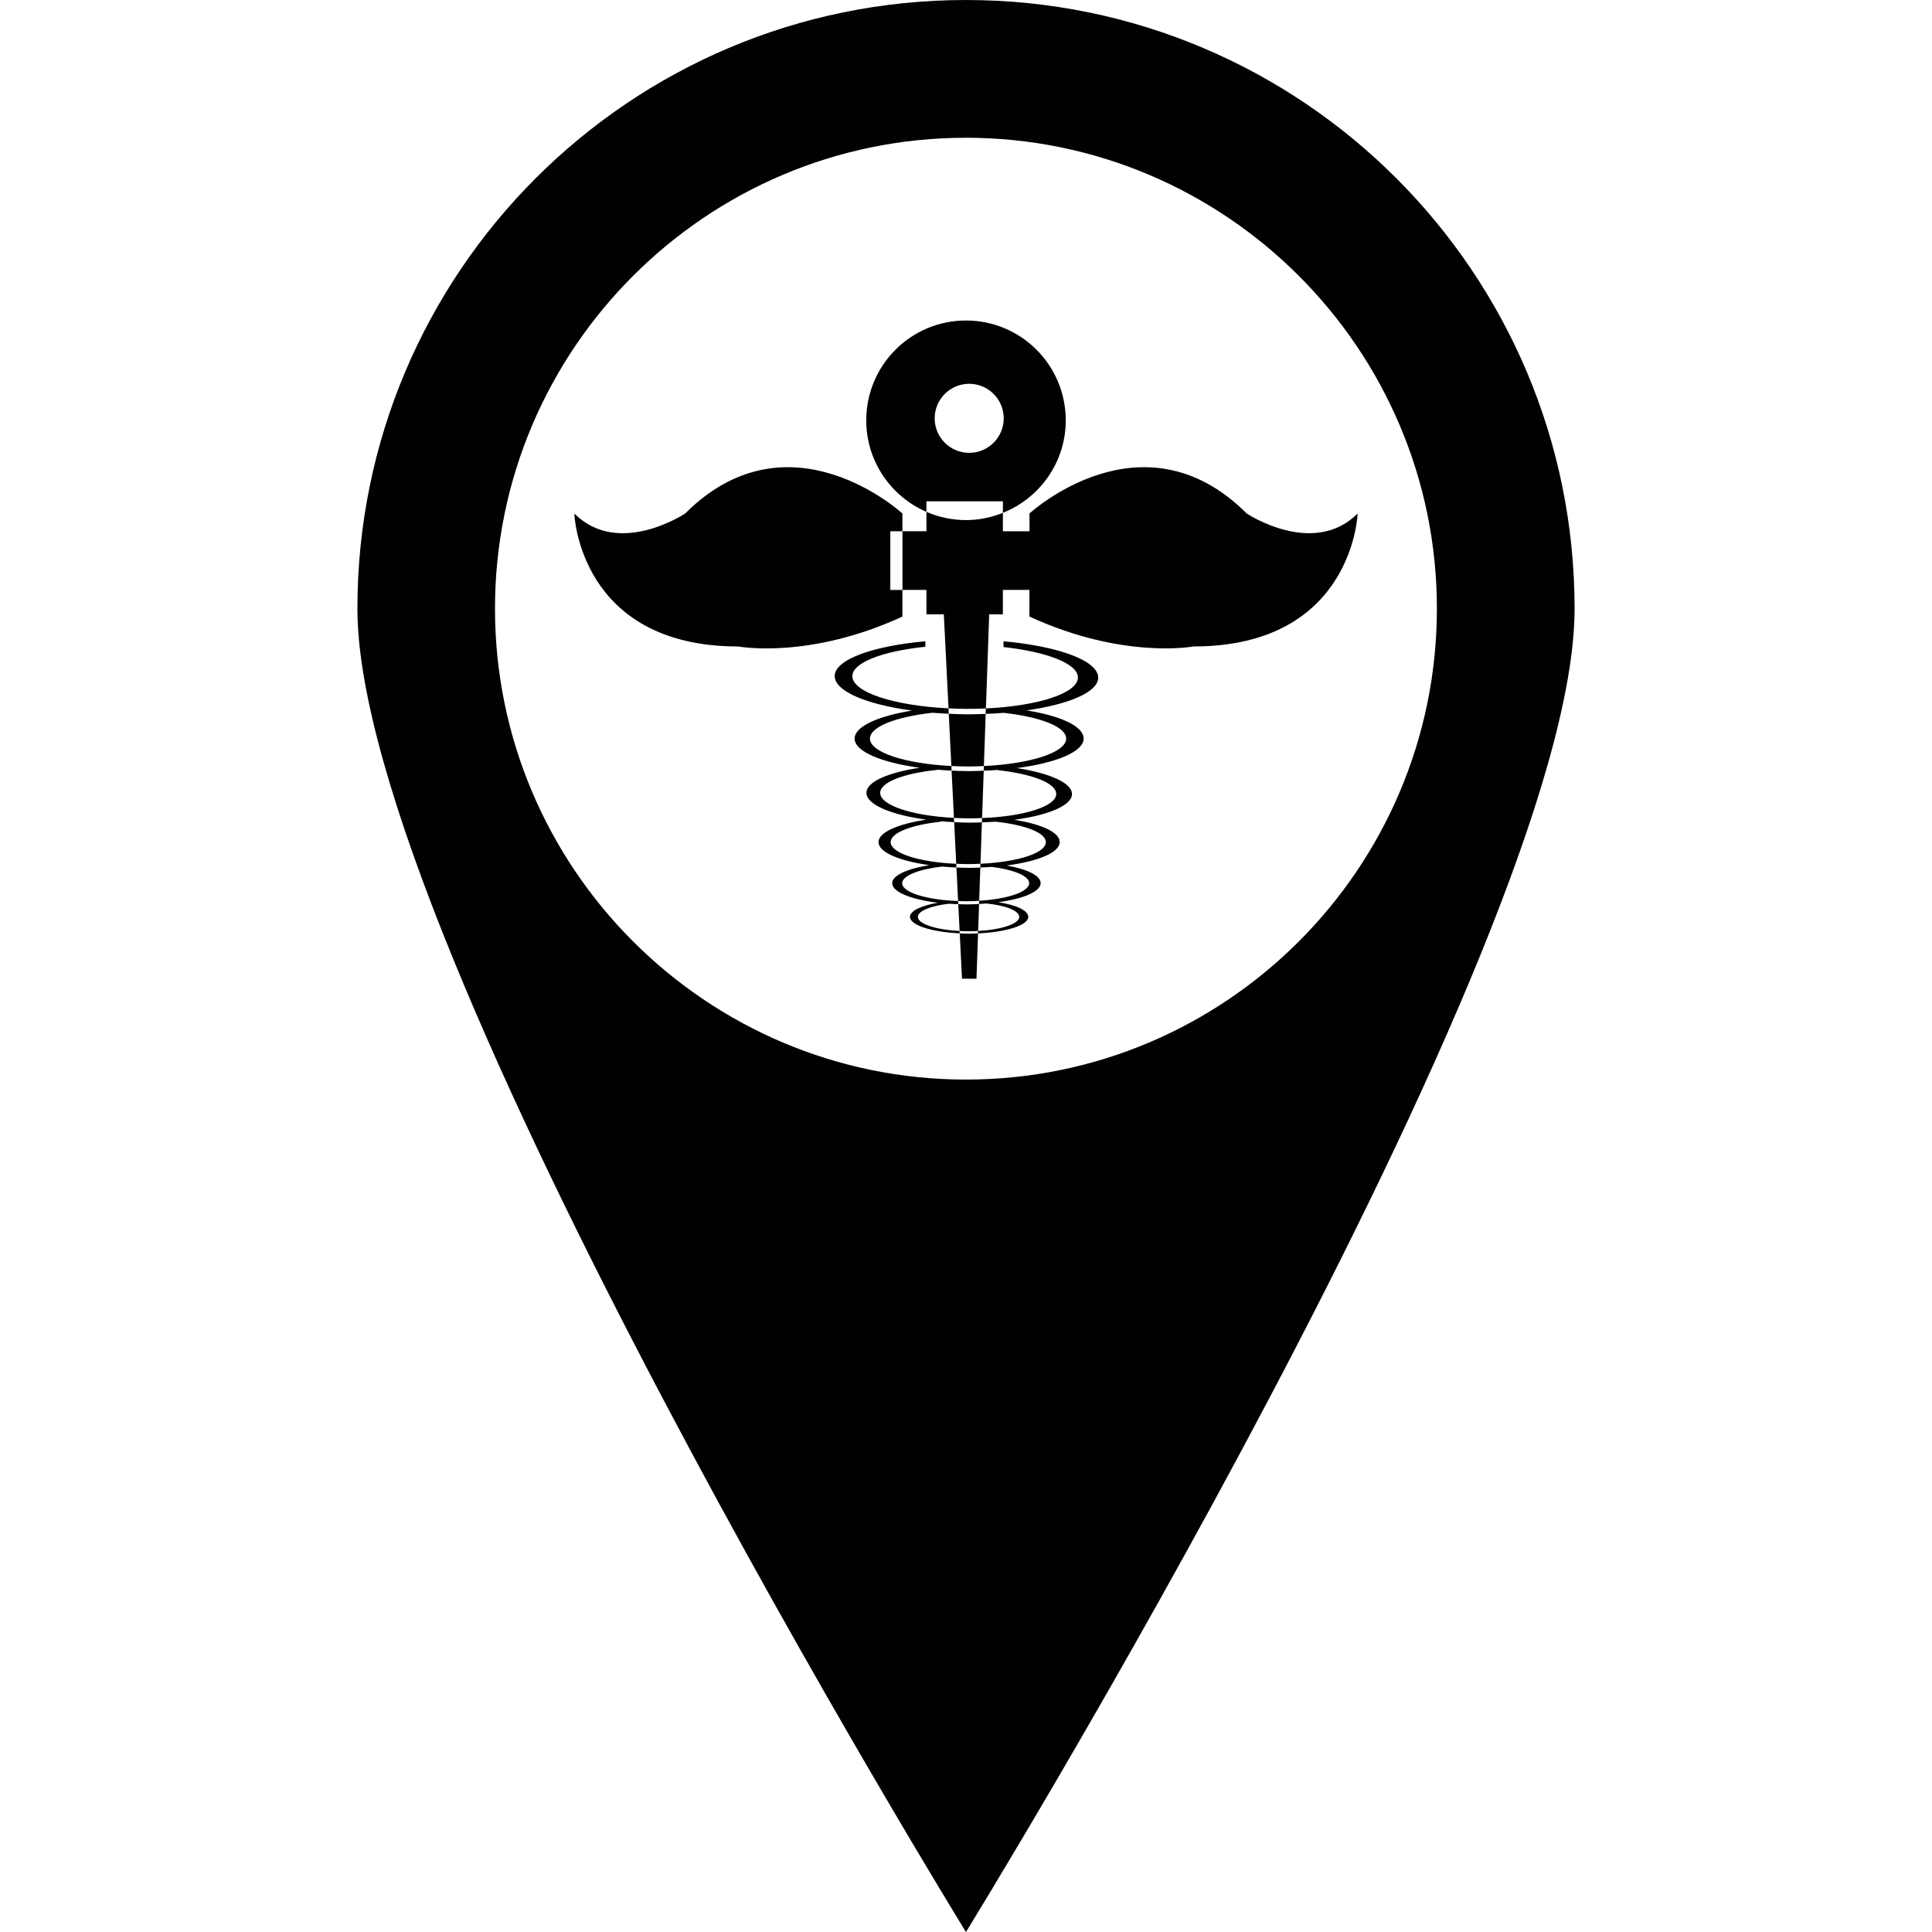
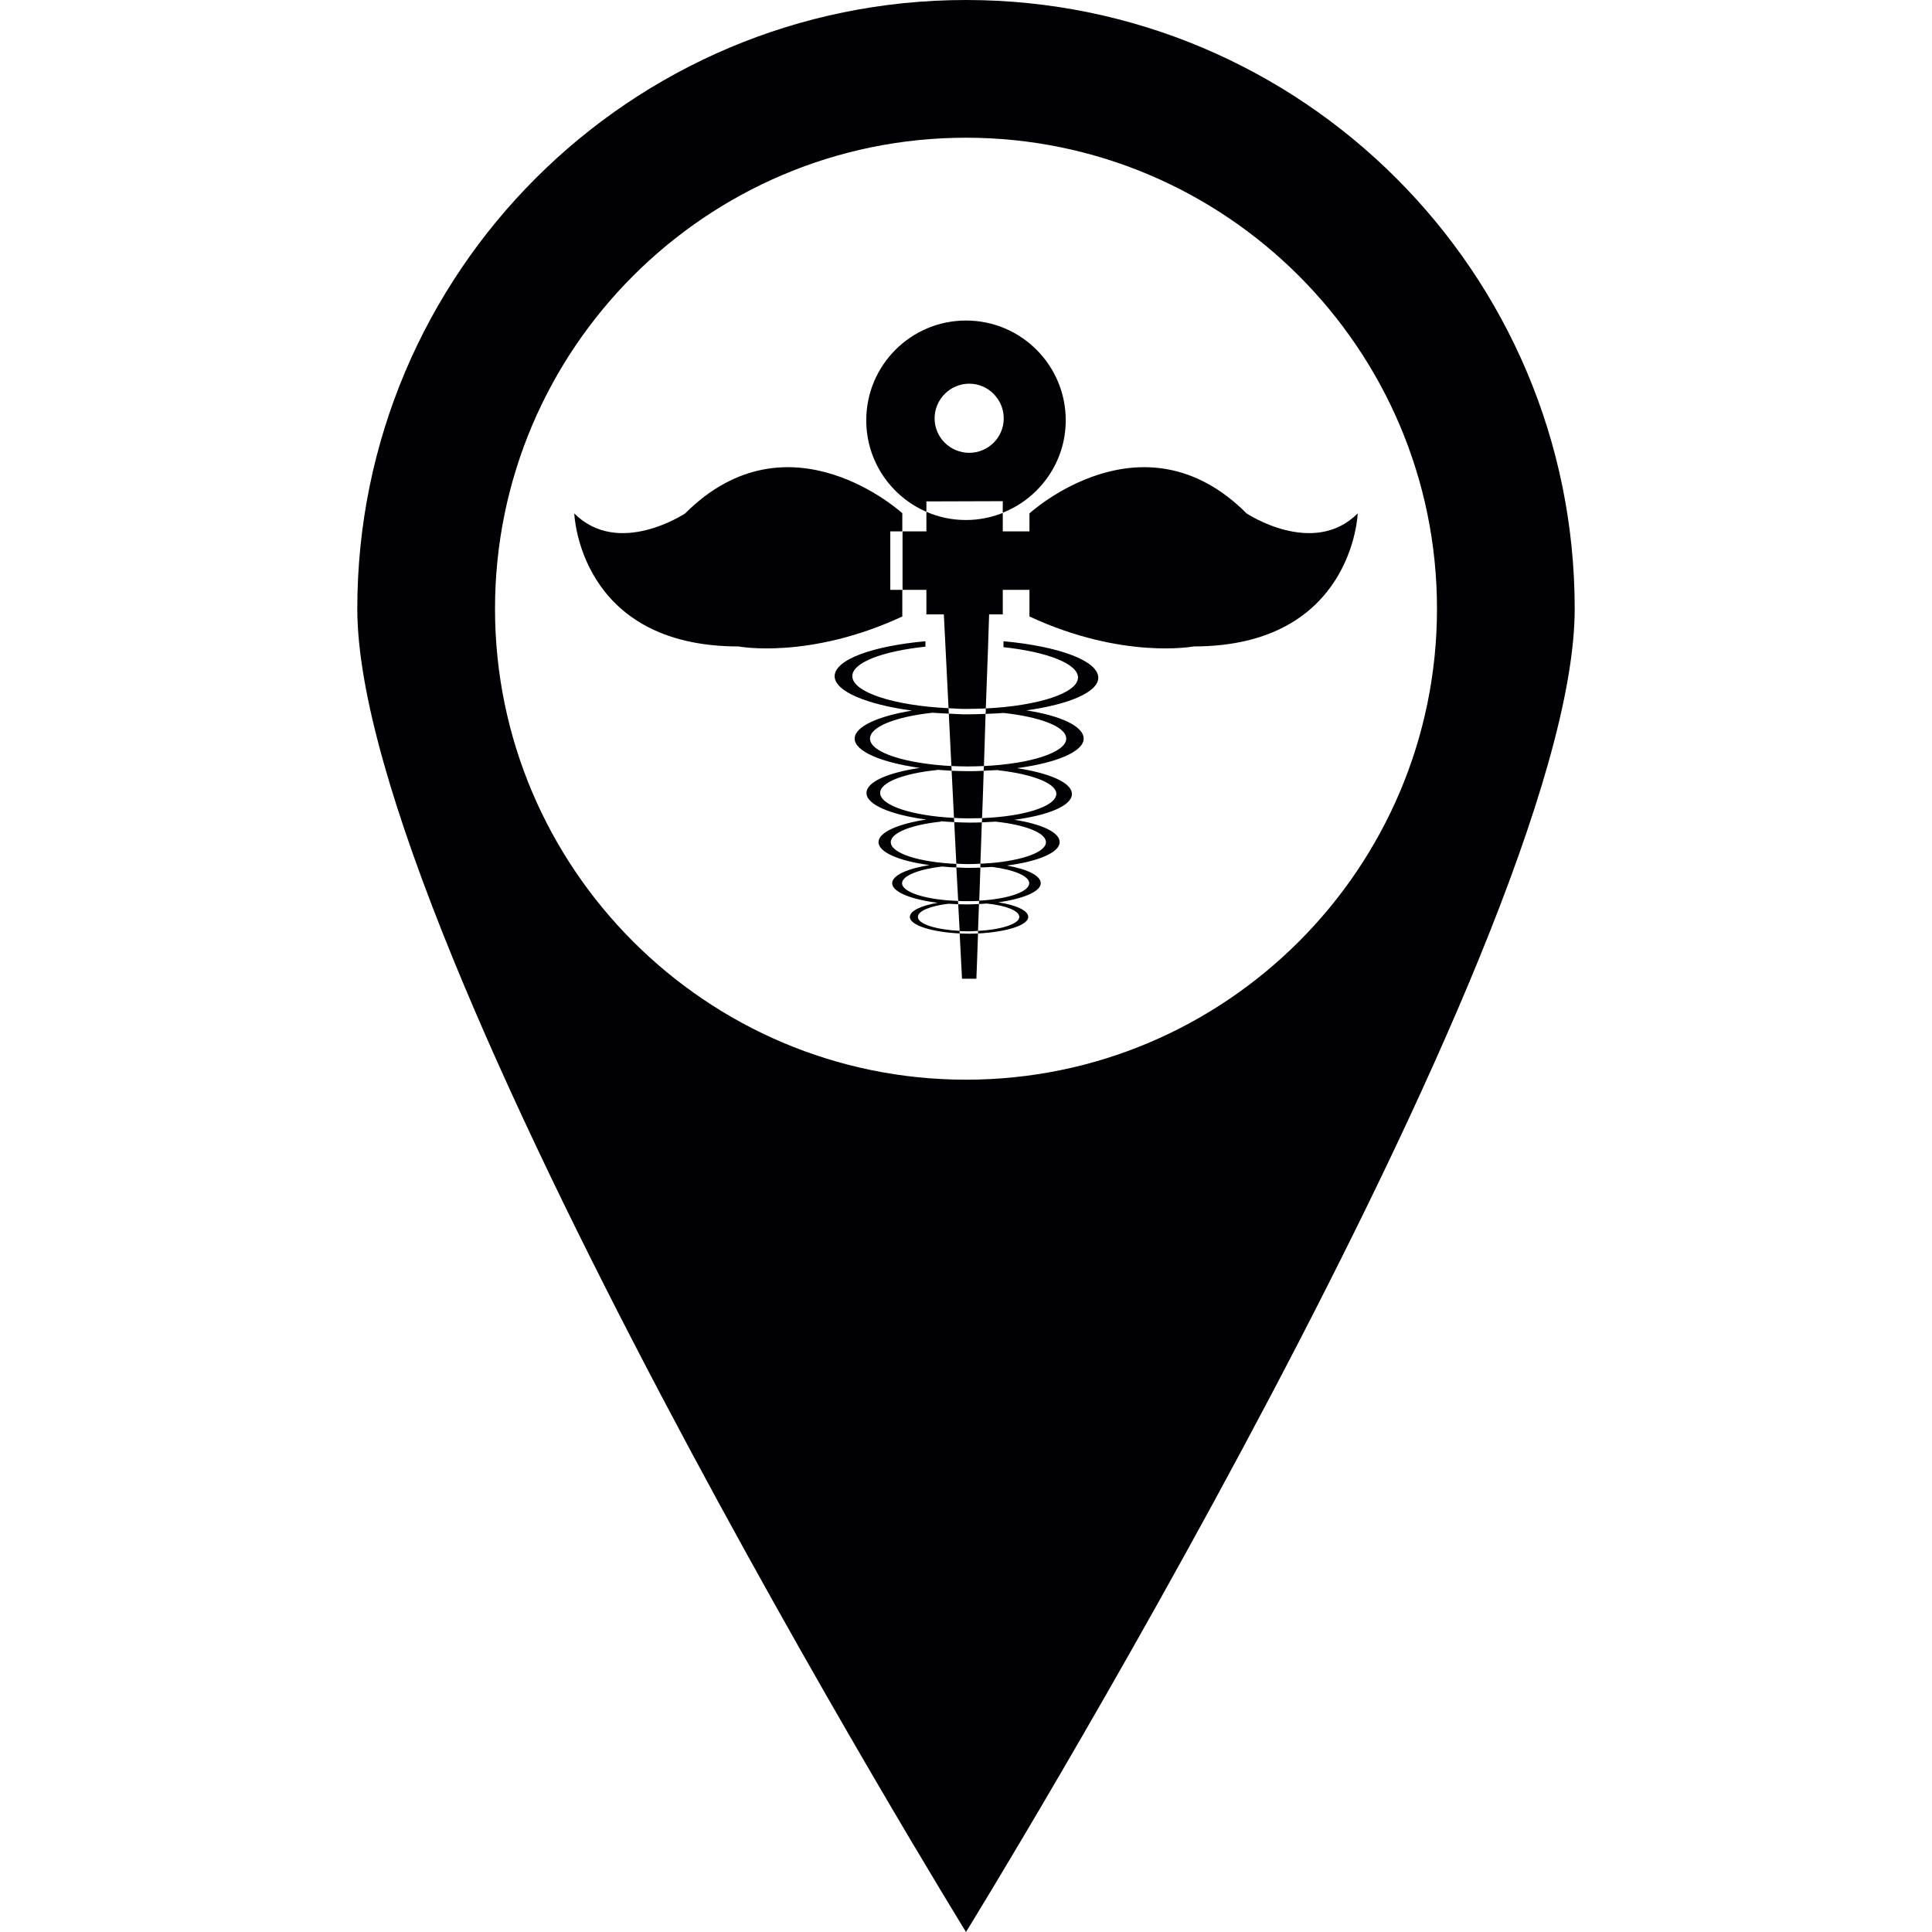
- <svg xmlns="http://www.w3.org/2000/svg" version="1.1" id="Capa_1" x="0px" y="0px" viewBox="0 0 658.265 658.265" style="enable-background:new 0 0 658.265 658.265;" xml:space="preserve">
-   <g>
-     <g>
-       <g>
-         <path style="fill:#010002;" d="M330.163,280.296c1.505,0.01,2.931-0.059,4.387-0.107c-0.244,6.888-0.283,8.06-0.488,14.108     c-1.368,0.059-2.736,0.117-4.162,0.117c-1.407,0-2.755-0.059-4.094-0.117l-0.703-14.186     C326.763,280.199,328.434,280.286,330.163,280.296z M536.489,207.362c0,114.555-207.372,450.903-207.372,450.903     S121.775,321.917,121.775,207.362C121.775,92.856,214.611,0,329.118,0C443.663,0,536.489,92.856,536.489,207.362z      M489.573,207.362c0-88.449-71.957-160.426-160.455-160.426c-88.469,0-160.475,71.977-160.465,160.426     c0,88.479,72.006,160.465,160.465,160.465C417.606,367.827,489.573,295.85,489.573,207.362z M424.787,174.964     c-35.505-35.505-74.038,0-74.038,0h0.02v6.048h-9.067v-6.272c-3.898,1.553-8.119,2.462-12.564,2.462     c-4.797,0-9.34-1.016-13.483-2.804v6.605h-8.168v19.99h8.168v8.314h5.921l1.602,32.027c1.856,0.088,3.703,0.186,5.628,0.195     c2.433,0.02,4.807-0.049,7.113-0.156c0.44-12.574,1.094-31.235,1.114-32.066h4.66v-8.314h9.057v9.076     c31.929,14.724,55.915,10.19,55.915,10.19c54.361,0,55.915-45.304,55.915-45.304     C447.444,190.069,424.787,174.964,424.787,174.964z M303.344,181.012h4.123v-6.048h0.01c0,0-38.524-35.505-74.038,0     c0,0-22.657,15.105-37.762,0c0,0,1.514,45.304,55.895,45.304c0,0,23.976,4.533,55.895-10.19v-9.076h-4.123L303.344,181.012     L303.344,181.012z M315.645,170.802v3.595c-12.066-5.227-20.498-17.215-20.498-31.177c0-18.778,15.183-34.02,33.981-34.02     c18.778,0,33.99,15.232,33.99,34.02c0,14.304-8.881,26.506-21.416,31.509v-3.937L315.645,170.802L315.645,170.802z      M318.458,142.527c0,6.517,5.266,11.763,11.773,11.763c6.478,0,11.754-5.256,11.754-11.763c0-6.497-5.276-11.763-11.754-11.763     C323.725,130.764,318.458,136.03,318.458,142.527z M324.223,262.563l0.801,16.111c1.573,0.078,3.156,0.156,4.807,0.156     c1.632,0.01,3.214-0.049,4.778-0.107c0.274-7.933,0.283-8.197,0.567-16.14c-1.641,0.059-3.253,0.147-4.944,0.147     C328.17,262.729,326.196,262.651,324.223,262.563z M326.499,308.063l0.459,9.145c0.997,0.049,2.022,0.088,3.068,0.088     c1.114,0,2.189-0.039,3.244-0.098c0.068-2.071,0.215-6.224,0.322-9.184c-1.407,0.068-2.843,0.127-4.318,0.127     C328.317,308.141,327.418,308.092,326.499,308.063z M341.985,242.876c12.408,1.368,21.279,4.729,21.279,8.783     c0,4.699-12.135,8.598-28.04,9.34c-0.029,0.782-0.029,0.811-0.059,1.593c1.68-0.059,3.322-0.137,4.924-0.264v0.088     c11.529,1.27,19.814,4.406,19.785,8.09c-0.02,4.27-10.991,7.66-25.275,8.217c-0.029,0.723-0.029,0.752-0.049,1.466     c1.593-0.049,3.146-0.117,4.66-0.225c9.975,1.055,17.127,3.752,17.127,6.947c0,3.459-8.129,6.302-19.189,7.191     c-0.117-0.01-0.225-0.029-0.352-0.039l-0.029,0.068c-0.889,0.068-1.788,0.127-2.716,0.166c-0.02,0.547-0.029,0.743-0.049,1.28     c1.378-0.049,2.716-0.117,4.025-0.205c7.435,0.967,12.633,3.078,12.633,5.53c0,2.96-7.298,5.413-17.059,6.009     c-0.01,0.371-0.029,0.743-0.039,1.094c0.87-0.039,1.7-0.107,2.53-0.176c6.497,0.664,11.187,2.452,11.187,4.572     c0,2.364-6.048,4.357-14.04,4.797c-0.01,0.186-0.02,0.645-0.029,0.821c9.692-0.42,17.137-2.775,17.137-5.618     c0-2.179-4.035-4.035-10.181-5.002c8.49-1.163,14.401-3.625,14.401-6.487c0.01-2.57-4.543-4.768-11.568-6.028     c10.63-1.378,18.065-4.397,18.065-7.972c0.01-3.283-6.136-6.116-15.476-7.591c11.597-1.563,19.638-4.866,19.658-8.783     c0.01-3.801-7.64-7.113-18.768-8.842c13.395-1.749,22.735-5.569,22.735-10.034c0.01-4.182-7.709-7.748-19.482-9.624     c14.421-2.032,24.406-6.204,24.445-11.138c0.02-5.813-13.649-10.747-32.261-12.398v1.964     c14.753,1.612,25.373,5.657,25.354,10.376c-0.039,5.354-13.561,9.692-31.382,10.532c-0.029,0.733-0.039,1.104-0.068,1.856     C337.96,243.16,339.982,243.043,341.985,242.876z M325.874,295.577l0.567,11.412c0.86,0.029,1.71,0.078,2.599,0.078     c1.573,0,3.107-0.049,4.582-0.147c0.137-3.771,0.225-6.556,0.391-11.333c-1.26,0.049-2.511,0.107-3.81,0.107     C328.727,295.694,327.301,295.626,325.874,295.577z M329.86,261.156c1.837,0,3.615-0.068,5.364-0.156     c0.303-8.676,0.371-10.552,0.616-17.762c-2.179,0.078-4.348,0.166-6.614,0.147c-2.052-0.01-3.996-0.117-5.97-0.205l0.889,17.801     C326.001,261.078,327.896,261.156,329.86,261.156z M326.998,318.019l0.772,15.456h4.934c0,0,0.42-12.125,0.537-15.456     c-0.987,0.039-1.983,0.088-3.009,0.088C329.108,318.117,328.053,318.068,326.998,318.019z M312.733,312.411     c0-2.052,4.357-3.732,10.483-4.494c1.065,0.078,2.159,0.117,3.273,0.147l-0.059-1.075c-10.718-0.371-19.042-2.911-19.042-6.077     c0-2.55,5.667-4.739,13.581-5.657c1.583,0.137,3.205,0.254,4.895,0.313l-0.059-1.26c-12.643-0.557-22.344-3.615-22.344-7.396     c0-3.175,7.093-5.872,17.059-6.937v-0.176c1.495,0.137,3.009,0.244,4.572,0.313l-0.068-1.446     c-14.255-0.723-25.158-4.289-25.129-8.52c0-3.634,8.08-6.683,19.384-7.816v-0.088c1.622,0.137,3.253,0.254,4.944,0.322     l-0.078-1.573c-15.72-0.782-27.737-4.66-27.737-9.33c0-4.055,8.881-7.435,21.318-8.813c1.807,0.147,3.644,0.254,5.53,0.332     l-0.088-1.837c-18.544-0.899-32.779-5.501-32.75-10.982c0.02-4.621,10.376-8.5,24.865-10.005V218.5     c-17.85,1.583-30.854,6.204-30.883,11.841c-0.029,5.149,10.786,9.663,26.311,11.763c-11.617,1.905-19.531,5.442-19.531,9.545     c0,4.387,9.096,8.148,22.178,9.946c-10.767,1.622-18.143,4.768-18.143,8.529c-0.039,4.006,8.344,7.494,20.371,9.145     c-9.653,1.475-16.267,4.328-16.267,7.64c0,3.488,7.113,6.439,17.332,7.855c-7.523,1.221-12.672,3.507-12.672,6.145     c0,2.999,6.419,5.569,15.544,6.663c-5.667,1.006-9.477,2.755-9.477,4.826c0,2.824,7.347,5.168,16.941,5.608l-0.039-0.811     C318.888,316.788,312.733,314.795,312.733,312.411z" />
-       </g>
-     </g>
+ <svg xmlns="http://www.w3.org/2000/svg" width="32pt" height="32pt" viewBox="0 0 32 32" version="1.1">
+   <g id="surface1">
+     <path style=" stroke:none;fill-rule:nonzero;fill:rgb(0.392%,0%,0.784%);fill-opacity:1;" d="M 16.051 13.625 C 16.125 13.625 16.191 13.625 16.262 13.621 C 16.25 13.957 16.25 14.012 16.238 14.305 C 16.172 14.309 16.105 14.312 16.039 14.312 C 15.969 14.312 15.902 14.309 15.84 14.305 L 15.805 13.617 C 15.887 13.621 15.965 13.625 16.051 13.625 Z M 26.082 10.082 C 26.082 15.648 16 32 16 32 C 16 32 5.918 15.648 5.918 10.082 C 5.918 4.516 10.434 0 16 0 C 21.566 0 26.082 4.516 26.082 10.082 Z M 23.801 10.082 C 23.801 5.781 20.301 2.281 16 2.281 C 11.699 2.281 8.199 5.781 8.199 10.082 C 8.199 14.383 11.699 17.883 16 17.883 C 20.301 17.883 23.801 14.383 23.801 10.082 Z M 20.648 8.504 C 18.926 6.781 17.051 8.504 17.051 8.504 L 17.051 8.801 L 16.609 8.801 L 16.609 8.496 C 16.422 8.57 16.215 8.613 16 8.613 C 15.766 8.613 15.547 8.566 15.344 8.477 L 15.344 8.801 L 14.949 8.801 L 14.949 9.77 L 15.344 9.77 L 15.344 10.176 L 15.633 10.176 L 15.711 11.73 C 15.801 11.734 15.891 11.742 15.984 11.742 C 16.102 11.742 16.219 11.738 16.328 11.734 C 16.352 11.121 16.383 10.215 16.383 10.176 L 16.609 10.176 L 16.609 9.77 L 17.051 9.77 L 17.051 10.211 C 18.602 10.93 19.77 10.707 19.77 10.707 C 22.41 10.707 22.488 8.504 22.488 8.504 C 21.75 9.238 20.648 8.504 20.648 8.504 Z M 14.746 8.801 L 14.945 8.801 L 14.945 8.504 L 14.949 8.504 C 14.949 8.504 13.074 6.781 11.348 8.504 C 11.348 8.504 10.246 9.238 9.512 8.504 C 9.512 8.504 9.586 10.707 12.23 10.707 C 12.23 10.707 13.395 10.93 14.945 10.211 L 14.945 9.77 L 14.746 9.77 Z M 15.344 8.305 L 15.344 8.477 C 14.758 8.223 14.348 7.641 14.348 6.961 C 14.348 6.051 15.086 5.309 16 5.309 C 16.914 5.309 17.652 6.051 17.652 6.961 C 17.652 7.656 17.219 8.25 16.609 8.492 L 16.609 8.301 Z M 15.48 6.93 C 15.48 7.246 15.738 7.5 16.055 7.5 C 16.367 7.5 16.625 7.246 16.625 6.93 C 16.625 6.613 16.367 6.355 16.055 6.355 C 15.738 6.355 15.48 6.613 15.48 6.93 Z M 15.762 12.766 L 15.801 13.547 C 15.875 13.551 15.953 13.555 16.035 13.555 C 16.113 13.555 16.191 13.551 16.266 13.551 C 16.281 13.164 16.281 13.152 16.293 12.766 C 16.215 12.77 16.137 12.773 16.055 12.773 C 15.953 12.773 15.855 12.77 15.762 12.766 Z M 15.871 14.977 L 15.895 15.422 C 15.941 15.422 15.992 15.426 16.043 15.426 C 16.098 15.426 16.148 15.422 16.199 15.418 C 16.203 15.32 16.211 15.117 16.215 14.973 C 16.148 14.977 16.078 14.98 16.008 14.98 C 15.961 14.98 15.918 14.977 15.871 14.977 Z M 16.625 11.809 C 17.227 11.875 17.66 12.035 17.66 12.234 C 17.66 12.461 17.07 12.652 16.297 12.688 C 16.293 12.727 16.293 12.727 16.293 12.766 C 16.375 12.762 16.453 12.758 16.531 12.754 L 16.531 12.758 C 17.094 12.82 17.496 12.973 17.496 13.148 C 17.492 13.359 16.961 13.523 16.266 13.551 C 16.266 13.586 16.266 13.586 16.262 13.621 C 16.34 13.617 16.418 13.613 16.488 13.609 C 16.977 13.66 17.324 13.793 17.324 13.949 C 17.324 14.117 16.926 14.254 16.391 14.297 C 16.383 14.297 16.379 14.297 16.371 14.297 C 16.328 14.301 16.285 14.305 16.238 14.305 C 16.238 14.332 16.238 14.344 16.238 14.367 C 16.305 14.367 16.367 14.363 16.434 14.359 C 16.793 14.406 17.047 14.508 17.047 14.629 C 17.047 14.773 16.691 14.891 16.219 14.918 C 16.215 14.938 16.215 14.957 16.215 14.973 C 16.258 14.973 16.297 14.969 16.34 14.965 C 16.652 14.996 16.883 15.082 16.883 15.188 C 16.883 15.301 16.59 15.398 16.199 15.418 C 16.199 15.43 16.199 15.453 16.199 15.461 C 16.668 15.438 17.031 15.324 17.031 15.188 C 17.031 15.082 16.836 14.992 16.535 14.945 C 16.949 14.887 17.238 14.766 17.238 14.629 C 17.238 14.504 17.016 14.395 16.676 14.336 C 17.191 14.27 17.551 14.121 17.551 13.949 C 17.555 13.789 17.254 13.648 16.801 13.578 C 17.363 13.504 17.754 13.344 17.754 13.152 C 17.758 12.965 17.383 12.805 16.844 12.723 C 17.496 12.637 17.949 12.449 17.949 12.234 C 17.949 12.031 17.574 11.855 17 11.766 C 17.703 11.668 18.188 11.465 18.191 11.227 C 18.191 10.941 17.527 10.703 16.621 10.621 L 16.621 10.719 C 17.34 10.797 17.855 10.992 17.855 11.223 C 17.852 11.48 17.195 11.691 16.328 11.734 C 16.328 11.77 16.328 11.789 16.324 11.824 C 16.43 11.82 16.527 11.816 16.625 11.809 Z M 15.84 14.367 L 15.871 14.922 C 15.91 14.926 15.953 14.926 15.996 14.926 C 16.07 14.926 16.148 14.926 16.219 14.922 C 16.227 14.738 16.23 14.602 16.238 14.371 C 16.176 14.371 16.113 14.375 16.051 14.375 C 15.98 14.375 15.91 14.371 15.84 14.367 Z M 16.035 12.695 C 16.125 12.695 16.211 12.691 16.297 12.688 C 16.312 12.266 16.312 12.176 16.324 11.824 C 16.219 11.828 16.113 11.832 16.004 11.832 C 15.906 11.832 15.809 11.824 15.715 11.82 L 15.758 12.688 C 15.848 12.691 15.941 12.695 16.035 12.695 Z M 15.895 15.461 L 15.934 16.211 L 16.172 16.211 C 16.172 16.211 16.195 15.621 16.199 15.461 C 16.152 15.461 16.102 15.465 16.055 15.465 C 16 15.465 15.949 15.461 15.895 15.461 Z M 15.203 15.188 C 15.203 15.086 15.414 15.004 15.711 14.969 C 15.766 14.973 15.816 14.973 15.871 14.977 L 15.867 14.922 C 15.348 14.906 14.941 14.781 14.941 14.629 C 14.941 14.504 15.219 14.398 15.602 14.352 C 15.68 14.359 15.758 14.367 15.84 14.367 L 15.84 14.309 C 15.223 14.281 14.754 14.133 14.754 13.949 C 14.754 13.793 15.098 13.66 15.582 13.609 L 15.582 13.602 C 15.652 13.609 15.727 13.613 15.805 13.617 L 15.801 13.547 C 15.105 13.512 14.578 13.34 14.578 13.133 C 14.578 12.957 14.973 12.809 15.52 12.754 L 15.52 12.75 C 15.602 12.754 15.68 12.762 15.762 12.766 L 15.758 12.688 C 14.992 12.648 14.41 12.461 14.41 12.234 C 14.41 12.035 14.84 11.871 15.445 11.805 C 15.535 11.812 15.621 11.816 15.715 11.82 L 15.711 11.73 C 14.809 11.688 14.117 11.465 14.117 11.199 C 14.117 10.973 14.621 10.785 15.328 10.711 L 15.328 10.621 C 14.461 10.699 13.828 10.922 13.824 11.199 C 13.824 11.449 14.352 11.668 15.105 11.77 C 14.539 11.863 14.156 12.035 14.156 12.234 C 14.156 12.445 14.598 12.629 15.234 12.719 C 14.711 12.797 14.352 12.949 14.352 13.133 C 14.348 13.328 14.758 13.496 15.34 13.574 C 14.871 13.648 14.551 13.785 14.551 13.949 C 14.551 14.117 14.895 14.262 15.395 14.328 C 15.027 14.387 14.777 14.5 14.777 14.629 C 14.777 14.773 15.09 14.898 15.531 14.953 C 15.258 15 15.07 15.086 15.07 15.188 C 15.07 15.324 15.43 15.438 15.895 15.461 L 15.895 15.418 C 15.504 15.398 15.203 15.305 15.203 15.188 Z M 15.203 15.188 " />
  </g>
-   <g>
- </g>
-   <g>
- </g>
-   <g>
- </g>
-   <g>
- </g>
-   <g>
- </g>
-   <g>
- </g>
-   <g>
- </g>
-   <g>
- </g>
-   <g>
- </g>
-   <g>
- </g>
-   <g>
- </g>
-   <g>
- </g>
-   <g>
- </g>
-   <g>
- </g>
-   <g>
- </g>
</svg>
